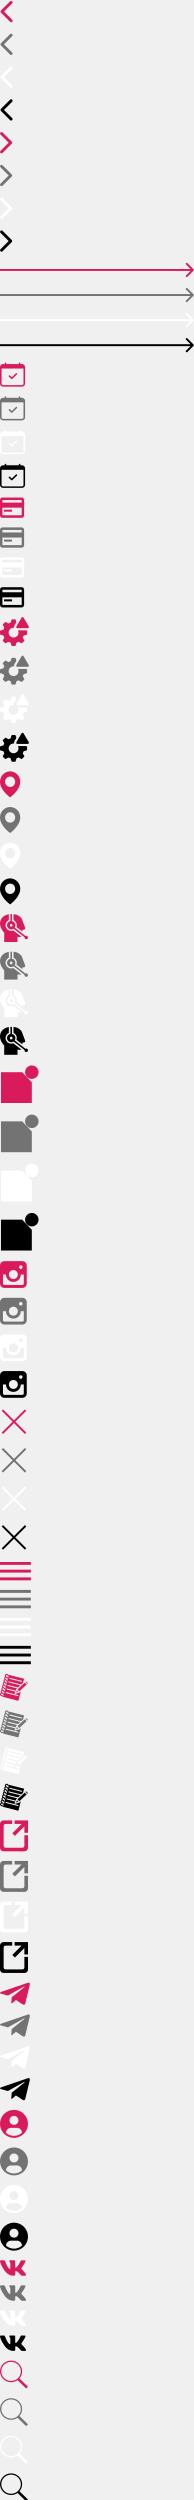
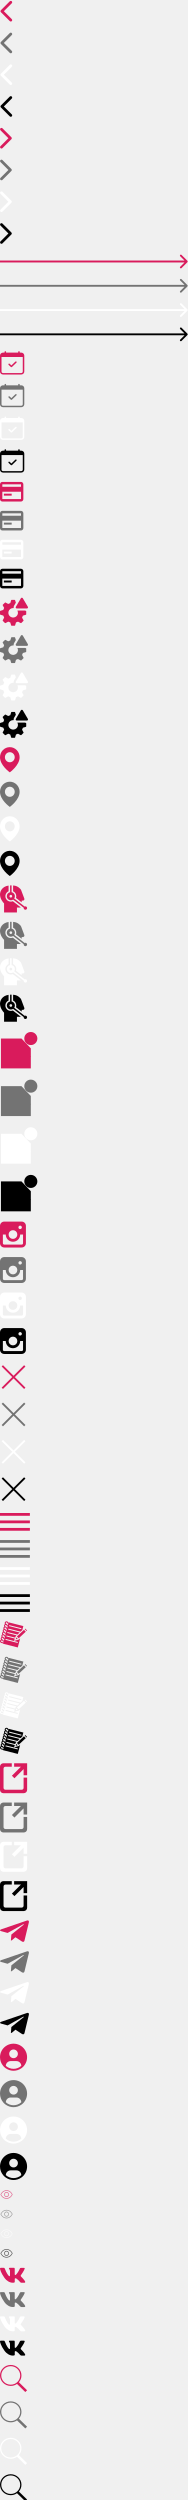
<svg xmlns="http://www.w3.org/2000/svg" xmlns:xlink="http://www.w3.org/1999/xlink">
  <symbol id="icon-arr-left" viewBox="0 0 14 24">
    <path d="M.94 10.94a1.5 1.5 0 000 2.12l9.545 9.547a1.5 1.5 0 102.122-2.122L4.12 12l8.486-8.485a1.5 1.5 0 10-2.122-2.122L.94 10.94zM3 10.5H2v3h1v-3z" />
  </symbol>
  <symbol id="icon-arr-right" viewBox="0 0 13 24">
    <path d="M12.18 13.06a1.5 1.5 0 000-2.12L2.636 1.392A1.5 1.5 0 10.513 3.515L9 12 .513 20.485a1.5 1.5 0 102.122 2.122l9.546-9.546zM10 13.5h1.12v-3H10v3z" />
  </symbol>
  <symbol id="icon-arrow" viewBox="0 0 201 16">
    <path d="M200.707 8.707a1 1 0 000-1.414L194.343.929a1 1 0 10-1.414 1.414L198.586 8l-5.657 5.657a1 1 0 101.414 1.414l6.364-6.364zM0 9h200V7H0v2z" />
  </symbol>
  <symbol id="icon-calendar" viewBox="0 0 26 25">
    <path d="M17.638 11.166a.78.78 0 01.238.553.756.756 0 01-.238.554l-4.875 4.688a.813.813 0 01-.575.23.84.84 0 01-.576-.23l-2.437-2.344a.78.78 0 01-.239-.553.757.757 0 01.239-.554.83.83 0 01.886-.17c.099.04.189.098.264.17l1.863 1.793 4.3-4.137a.814.814 0 01.575-.23.84.84 0 01.575.23z" />
    <path d="M5.688 0a.83.83 0 01.574.229A.766.766 0 016.5.78v.781h13v-.78c0-.208.086-.407.238-.553A.83.83 0 0120.313 0a.83.83 0 01.574.229.766.766 0 01.238.552v.781h1.625c.862 0 1.689.33 2.298.916.61.586.952 1.38.952 2.21v17.187c0 .829-.342 1.624-.952 2.21A3.317 3.317 0 0122.75 25H3.25c-.862 0-1.689-.33-2.298-.915A3.065 3.065 0 010 21.875V4.687c0-.828.342-1.623.952-2.21a3.317 3.317 0 012.298-.914h1.625V.78c0-.207.086-.406.238-.552A.83.83 0 015.687 0zM1.625 6.25v15.625c0 .414.171.812.476 1.105.305.293.718.457 1.149.457h19.5c.431 0 .844-.164 1.149-.457.305-.293.476-.69.476-1.105V6.25H1.625z" />
  </symbol>
  <symbol id="icon-card" viewBox="0 0 25 21">
    <path d="M22.5 0h-20C1.121 0 0 1.177 0 2.625v15.75C0 19.823 1.121 21 2.5 21h20c1.379 0 2.5-1.177 2.5-2.625V2.625C25 1.177 23.879 0 22.5 0zm-20 2.625h20V5.25h-20V2.625zm0 15.75V10.5h20.001l.002 7.875H2.5z" />
    <path d="M4.167 12.6H12.5v2.1H4.167v-2.1z" />
  </symbol>
  <symbol id="icon-gear" viewBox="0 0 30 30">
    <path d="M27.722 14.046l-1.002-.295H18.62c.532.979.725 2.103.547 3.2a5.055 5.055 0 01-1.53 2.873 5.212 5.212 0 01-6.2.685A5.098 5.098 0 019.3 18.041a5.01 5.01 0 01-.185-3.24c.3-1.07.947-2.015 1.844-2.689a5.2 5.2 0 013.118-1.039 5.24 5.24 0 01.61 0 3.355 3.355 0 01.327-2.41l1.958-3.341-.806-2.613a.576.576 0 00-.506-.406h-3.165a.577.577 0 00-.543.397l-.937 3.046c-.775.225-1.523.535-2.23.923L5.976 5.174a.578.578 0 00-.674.101L3.025 7.463a.56.56 0 00-.103.665l1.517 2.77a10.654 10.654 0 00-.936 2.188l-3.1.923a.558.558 0 00-.403.536v3.12a.558.558 0 00.403.536l3.118.923c.232.749.546 1.47.937 2.151l-1.536 2.9a.556.556 0 00.103.664l2.238 2.207a.574.574 0 00.675.101l2.894-1.523a11 11 0 002.154.868l.936 3.111a.563.563 0 00.206.286c.098.072.216.11.338.111h3.165a.563.563 0 00.543-.397l.937-3.12c.74-.214 1.457-.505 2.135-.868l2.913 1.532a.579.579 0 00.674-.101l2.239-2.207a.56.56 0 00.103-.665l-1.555-2.862c.372-.671.67-1.38.89-2.114l3.156-.923a.571.571 0 00.29-.203.558.558 0 00.113-.333v-3.148a.557.557 0 00-.347-.545z" />
    <path d="M22.365.585L17.008 9.69a1.17 1.17 0 00.398 1.692c.192.108.41.161.632.154h10.724c.22.007.44-.046.632-.154a1.19 1.19 0 00.458-.458 1.167 1.167 0 00-.06-1.234L24.435.585a1.191 1.191 0 00-.438-.428 1.212 1.212 0 00-1.632.428z" />
  </symbol>
  <symbol id="icon-geo" viewBox="0 0 21 27">
    <path d="M10.5 0C4.71 0 0 4.845 0 10.793-.038 19.494 10.101 26.708 10.5 27c0 0 10.538-7.506 10.5-16.2C21 4.845 16.29 0 10.5 0zm0 16.2c-2.9 0-5.25-2.416-5.25-5.4 0-2.984 2.35-5.4 5.25-5.4s5.25 2.416 5.25 5.4c0 2.983-2.35 5.4-5.25 5.4z" />
  </symbol>
  <symbol id="icon-headphone" viewBox="0 0 29 29">
    <path fill-rule="evenodd" clip-rule="evenodd" d="M12.408 7.324a4.352 4.352 0 012.801 6.71l11.145 8.65a1.813 1.813 0 11-.953 1.3l-11.334-8.798a4.348 4.348 0 01-6.804-3.807 4.35 4.35 0 013.535-4.055L10.796 0h1.612v7.324zm.644 4.276a1.45 1.45 0 11-2.899 0 1.45 1.45 0 012.899 0z" />
    <path d="M17.421 11.587a5.8 5.8 0 00-3.401-5.283V.085c3.455.304 5.25 1.392 6.857 2.882.08.076.16.149.238.22.685.629 1.23 1.13 1.51 1.878l3.411 9.08a1.61 1.61 0 01-1.509 2.176h-1.314v1.885l-6.102-4.74c.207-.604.312-1.239.311-1.878zM9.186 6.32V.194C1.944 1.284 0 6.687 0 9.647c0 4.645 2.967 8.248 4.358 9.693V29h13.785v-5.246h3.459c.243 0 .475-.055.681-.151l-8.527-6.622a5.8 5.8 0 01-4.57-10.66z" />
  </symbol>
  <symbol id="icon-image" viewBox="0 0 41 41">
    <path d="M23 8H1v32h32V18.5" stroke-width="2" />
    <circle cx="12" cy="18" r="4" />
    <path d="M15 31l10-10.5 8 7" stroke-width="2" />
    <circle cx="33" cy="8" r="7" stroke-width="2" />
    <path d="M1 36l9-9 8.5 8.5H25M33 4v8M29 8h8" stroke-width="2" />
  </symbol>
  <symbol id="icon-inst" viewBox="0 0 28 28">
    <path d="M23.125 0h-18.5C2.005 0 0 2.004 0 4.625v18.5c0 2.62 2.004 4.625 4.625 4.625h18.5c2.62 0 4.625-2.004 4.625-4.625v-18.5C27.75 2.005 25.746 0 23.125 0zm-9.25 9.25c2.62 0 4.625 2.004 4.625 4.625 0 2.62-2.004 4.625-4.625 4.625-2.62 0-4.625-2.004-4.625-4.625 0-2.62 2.004-4.625 4.625-4.625zm5.858-3.083c0-1.08.925-1.85 1.85-1.85s1.85.925 1.85 1.85-.77 1.85-1.85 1.85c-1.079 0-1.85-.771-1.85-1.85zm3.392 18.5h-18.5c-.925 0-1.542-.617-1.542-1.542v-9.25h3.084c0 4.317 3.391 7.708 7.708 7.708s7.708-3.391 7.708-7.708h3.084v9.25c0 .925-.617 1.542-1.542 1.542z" />
  </symbol>
  <symbol id="icon-menu-close" viewBox="0 0 30 30">
    <path fill-rule="evenodd" stroke-width="3" d="M27.228 3.186L15.914 14.5l11.314 11.314-1.414 1.414L14.5 15.914 3.186 27.228l-1.414-1.414L13.086 14.5 1.772 3.186l1.414-1.414L14.5 13.086 25.814 1.772l1.414 1.414z" />
  </symbol>
  <symbol id="icon-menu-open" viewBox="0 0 32 19">
    <path d="M0 16h32v3H0v-3zm0-8h32v3H0V8zm0-8h32v3H0V0z" fill-rule="evenodd" />
  </symbol>
  <symbol id="icon-notepad" viewBox="0 0 29 28">
    <path d="M6.998 0c-.879.006-1.691.594-1.921 1.474a1.945 1.945 0 00.248 1.535 1.965 1.965 0 00-.964 1.228 1.953 1.953 0 00.246 1.534 1.96 1.96 0 00-.96 1.224c-.14.54-.032 1.093.252 1.532a1.96 1.96 0 00-.968 1.23c-.14.54-.033 1.093.252 1.533a1.96 1.96 0 00-.968 1.23c-.141.54-.033 1.092.251 1.532a1.958 1.958 0 00-.967 1.23c-.141.54-.033 1.093.251 1.532a1.96 1.96 0 00-.968 1.23 1.934 1.934 0 00.259 1.544 1.974 1.974 0 00-.98 1.236c-.27 1.04.376 2.115 1.432 2.382l.006-.012 1.907.487-.088.339L19.055 28l2.545-9.814-1.348 1.26-5.282 1.574.932-2.525-9.127-2.305.265-1.033 9.235 2.334.584-1.586.92-.855-10.047-2.543.264-1.033 10.71 2.709 2.382-2.222-12.4-3.137.265-1.033 13.05 3.297-.006.024 1.895-1.77L24.993 5.1 9.253 1.117l-.288 1.109A1.967 1.967 0 007.491.06 1.976 1.976 0 006.998 0zm.018 1.069c.072 0 .144.011.21.028a.883.883 0 01.65 1.086l1.035.26-.662 2.544a1.97 1.97 0 00-1.474-2.164l-.036-.009a.88.88 0 01-.614-1.073.89.89 0 01.825-.672h.066zM6.3 3.832c.054 0 .114.008.174.02l.036.01a.882.882 0 01.65 1.083l1.035.262-.662 2.554a1.963 1.963 0 00-1.468-2.18c-.042-.012-.078-.024-.114-.03a.876.876 0 01-.542-1.046.885.885 0 01.89-.671v-.002zm3.604.272l13.055 3.307-.264 1.033L9.639 5.141l.265-1.037zM5.518 6.591h.078c.03 0 .054 0 .084.006.036.012.072.018.108.03l.006-.012c.488.124.777.6.65 1.087l1.035.261-.662 2.554A1.975 1.975 0 005.35 8.344a.883.883 0 01-.653-1.087.882.882 0 01.822-.665zm21.58 1.23l-.613.57 1.901 1.99.614-.57-1.901-1.99zm-1.401 1.306l-7.605 7.1 1.895 1.99 7.611-7.1-1.901-1.99zm-20.891.22c.089 0 .18.006.272.03.488.125.777.6.65 1.087l1.035.261-.662 2.555a1.97 1.97 0 00-1.47-2.174.884.884 0 01-.651-1.088.893.893 0 01.826-.67zm-.717 2.763c.09 0 .18.005.273.03.49.124.777.6.65 1.086l1.035.262-.662 2.548a1.968 1.968 0 00-1.47-2.168.883.883 0 01-.651-1.087.892.892 0 01.825-.671zm-.716 2.762c.09 0 .18.006.273.03.489.124.775.6.65 1.087l1.035.255-.658 2.543a1.97 1.97 0 00-1.475-2.157.884.884 0 01-.65-1.087.893.893 0 01.825-.671zm14.16 2.328l-.807 2.18 2.25-.67-1.443-1.51zm-14.876.434c.089 0 .18.006.272.03.49.124.776.6.65 1.087l1.036.255-.662 2.555c.127-.963-.499-1.901-1.476-2.15l.007-.019a.884.884 0 01-.653-1.087.892.892 0 01.826-.671zm3.426 1.206l13.062 3.297-.265 1.034-13.062-3.297.265-1.034zm-4.146 1.574c.089 0 .18.006.272.03.49.125.776.6.65 1.087l1.035.255-.222.856-1.92-.487v.011a.882.882 0 01-.638-1.08.893.893 0 01.826-.672h-.003z" />
  </symbol>
  <symbol id="icon-outlink" viewBox="0 0 29.062 32.062">
    <path d="M25.457 32.061H3.6a3.6 3.6 0 01-3.6-3.6V3.6A3.6 3.6 0 013.6 0h9.006v3.7h-6.78a2.041 2.041 0 00-2.041 2.041v20.583a2.041 2.041 0 002.041 2.041h17.4a2.041 2.041 0 002.041-2.041V15.37h3.787v13.089a3.6 3.6 0 01-3.597 3.602zm-.185-25.807l-9.809 9.809-2.717-2.717L22.4 3.7h-7.27V0h13.929v12.848h-3.787V6.254z" fill-rule="evenodd" />
  </symbol>
  <symbol id="icon-tgm" viewBox="0 0 31 23">
    <path d="M12.164 15.159l-.513 6.421c.734 0 1.052-.28 1.433-.617l3.44-2.927 7.127 4.647c1.307.649 2.229.307 2.58-1.07l4.68-19.518v-.002C31.327.373 30.214-.3 28.94.123L1.44 9.495c-1.877.649-1.848 1.58-.319 2.002l7.03 1.947 16.332-9.098c.768-.453 1.467-.202.892.251l-13.21 10.56z" />
  </symbol>
  <symbol id="icon-user" viewBox="0 0 29 29">
    <path d="M25.651 23.749a14.484 14.484 0 002.84-13.063A14.484 14.484 0 0019.422.86a14.511 14.511 0 00-13.26 1.775A14.492 14.492 0 000 14.501c0 3.382 1.194 6.656 3.37 9.248l-.021.017c.072.087.155.162.23.248.093.107.194.207.29.31.29.315.589.618.902.901.095.087.194.168.29.251.332.286.673.557 1.026.81.046.031.087.071.133.104v-.013a14.416 14.416 0 0016.583 0v.013c.046-.033.086-.073.133-.104.352-.254.694-.524 1.026-.81.096-.083.195-.165.29-.25.313-.285.611-.587.902-.901.096-.104.196-.204.29-.311.073-.086.158-.16.23-.249l-.023-.016zM14.511 6.216a4.667 4.667 0 014.308 2.877 4.656 4.656 0 01-1.01 5.079 4.666 4.666 0 01-7.963-3.296 4.658 4.658 0 014.664-4.66zM6.225 23.749a5.18 5.18 0 015.175-5.105h6.219a5.18 5.18 0 015.175 5.105 12.381 12.381 0 01-16.569 0z" />
+   </symbol>
+   <symbol id="icon-view" viewBox="0 0 14 11">
+     <path d="M13.426 5.36c-.022-.048-.476-1.131-1.493-2.215C10.916 2.06 9.373.93 7 .93c-2.373 0-3.992 1.2-4.933 2.215C1.127 4.158.597 5.312.574 5.359a.354.354 0 000 .282c.022.046.476 1.13 1.493 2.214C3.084 8.94 4.627 10.07 7 10.07c2.373 0 3.992-1.2 4.933-2.215.94-1.013 1.471-2.168 1.493-2.214a.354.354 0 000-.282zM7 9.366c-1.717 0-3.216-.668-4.452-1.986A7.831 7.831 0 011.241 5.5a7.831 7.831 0 011.307-1.88C3.784 2.3 5.283 1.632 7 1.632s3.216.668 4.452 1.986A7.828 7.828 0 0112.759 5.5c-.35.715-2.095 3.867-5.759 3.867zm0-6.562c-.497 0-.984.158-1.398.454a2.664 2.664 0 00-.926 1.21 2.875 2.875 0 00-.143 1.557 2.76 2.76 0 00.688 1.38c.352.377.8.634 1.288.738.488.104.994.05 1.454-.154.46-.204.852-.55 1.129-.993.276-.443.424-.964.424-1.497 0-.715-.265-1.4-.737-1.906A2.434 2.434 0 007 2.804zm0 4.687c-.368 0-.727-.117-1.033-.336a1.97 1.97 0 01-.685-.894 2.125 2.125 0 01-.106-1.15 2.04 2.04 0 01.51-1.02c.26-.28.59-.469.951-.546.361-.077.735-.037 1.075.113.34.151.63.407.834.734.204.328.313.713.313 1.107a2.072 2.072 0 01-.546 1.407c-.348.373-.82.584-1.313.585z" fill-opacity="0.67" />
  </symbol>
  <symbol id="icon-vk" viewBox="0 0 27 16">
    <path d="M25.942 16h-2.946c-1.116 0-1.46-.88-3.466-2.903-1.744-1.681-2.516-1.904-2.946-1.904-.607 0-.78.17-.78.998v2.647c0 .71-.224 1.137-2.114 1.137-3.124 0-6.59-1.88-9.021-5.38C1.003 5.465 0 1.622 0 .827 0 .4.171 0 .997 0h2.952c.746 0 1.03.342 1.32 1.136 1.46 4.191 3.891 7.862 4.894 7.862.37 0 .541-.17.541-1.11V3.56C10.591 1.564 9.535 1.392 9.535.684c0-.342.284-.684.74-.684h4.642c.627 0 .858.342.858 1.077v5.84c0 .63.284.853.455.853.37 0 .688-.223 1.373-.907 2.12-2.365 3.64-6.01 3.64-6.01.197-.428.541-.828 1.288-.828h2.952c.885 0 1.083.453.885 1.084-.37 1.707-3.983 6.778-3.983 6.778-.31.512-.43.735 0 1.307.317.427 1.348 1.314 2.034 2.108 1.262 1.425 2.232 2.62 2.49 3.448.29.821-.138 1.249-.971 1.249l.004.001z" />
  </symbol>
  <symbol id="icon-zoom" viewBox="0 0 29 29">
    <path d="M11.49 0C5.151 0 0 5.034 0 11.229c0 6.194 5.151 11.228 11.49 11.228 2.508 0 4.827-.79 6.717-2.126L27.099 29 29 27.142l-8.787-8.607a11.03 11.03 0 002.767-7.306C22.98 5.034 17.83 0 11.49 0zm0 1.321c5.608 0 10.139 4.427 10.139 9.908 0 5.48-4.531 9.907-10.139 9.907S1.352 16.709 1.352 11.229 5.882 1.32 11.49 1.32z" />
  </symbol>
  <view id="icon-arr-left-view-purple" viewBox="0 0 14 24" />
  <view id="icon-arr-left-view-grey" viewBox="0 34 14 24" />
  <view id="icon-arr-left-view-white" viewBox="0 68 14 24" />
  <view id="icon-arr-left-view-black" viewBox="0 102 14 24" />
  <view id="icon-arr-right-view-purple" viewBox="0 136 13 24" />
  <view id="icon-arr-right-view-grey" viewBox="0 170 13 24" />
  <view id="icon-arr-right-view-white" viewBox="0 204 13 24" />
  <view id="icon-arr-right-view-black" viewBox="0 238 13 24" />
  <view id="icon-arrow-view-purple" viewBox="0 272 201 16" />
  <view id="icon-arrow-view-grey" viewBox="0 298 201 16" />
  <view id="icon-arrow-view-white" viewBox="0 324 201 16" />
  <view id="icon-arrow-view-black" viewBox="0 350 201 16" />
  <view id="icon-calendar-view-purple" viewBox="0 376 26 25" />
  <view id="icon-calendar-view-grey" viewBox="0 411 26 25" />
  <view id="icon-calendar-view-white" viewBox="0 446 26 25" />
  <view id="icon-calendar-view-black" viewBox="0 481 26 25" />
  <view id="icon-card-view-purple" viewBox="0 516 25 21" />
  <view id="icon-card-view-grey" viewBox="0 547 25 21" />
  <view id="icon-card-view-white" viewBox="0 578 25 21" />
  <view id="icon-card-view-black" viewBox="0 609 25 21" />
  <view id="icon-gear-view-purple" viewBox="0 640 30 30" />
  <view id="icon-gear-view-grey" viewBox="0 680 30 30" />
  <view id="icon-gear-view-white" viewBox="0 720 30 30" />
  <view id="icon-gear-view-black" viewBox="0 760 30 30" />
  <view id="icon-geo-view-purple" viewBox="0 800 21 27" />
  <view id="icon-geo-view-grey" viewBox="0 837 21 27" />
  <view id="icon-geo-view-white" viewBox="0 874 21 27" />
  <view id="icon-geo-view-black" viewBox="0 911 21 27" />
  <view id="icon-headphone-view-purple" viewBox="0 948 29 29" />
  <view id="icon-headphone-view-grey" viewBox="0 987 29 29" />
  <view id="icon-headphone-view-white" viewBox="0 1026 29 29" />
  <view id="icon-headphone-view-black" viewBox="0 1065 29 29" />
  <view id="icon-image-view-purple" viewBox="0 1104 41 41" />
  <view id="icon-image-view-grey" viewBox="0 1155 41 41" />
  <view id="icon-image-view-white" viewBox="0 1206 41 41" />
  <view id="icon-image-view-black" viewBox="0 1257 41 41" />
  <view id="icon-inst-view-purple" viewBox="0 1308 28 28" />
  <view id="icon-inst-view-grey" viewBox="0 1346 28 28" />
  <view id="icon-inst-view-white" viewBox="0 1384 28 28" />
  <view id="icon-inst-view-black" viewBox="0 1422 28 28" />
  <view id="icon-menu-close-view-purple" viewBox="0 1460 30 30" />
  <view id="icon-menu-close-view-grey" viewBox="0 1500 30 30" />
  <view id="icon-menu-close-view-white" viewBox="0 1540 30 30" />
  <view id="icon-menu-close-view-black" viewBox="0 1580 30 30" />
  <view id="icon-menu-open-view-purple" viewBox="0 1620 32 19" />
  <view id="icon-menu-open-view-grey" viewBox="0 1649 32 19" />
  <view id="icon-menu-open-view-white" viewBox="0 1678 32 19" />
  <view id="icon-menu-open-view-black" viewBox="0 1707 32 19" />
  <view id="icon-notepad-view-purple" viewBox="0 1736 29 28" />
  <view id="icon-notepad-view-grey" viewBox="0 1774 29 28" />
  <view id="icon-notepad-view-white" viewBox="0 1812 29 28" />
  <view id="icon-notepad-view-black" viewBox="0 1850 29 28" />
  <view id="icon-outlink-view-purple" viewBox="0 1888 29.062 32.062" />
  <view id="icon-outlink-view-grey" viewBox="0 1930.062 29.062 32.062" />
  <view id="icon-outlink-view-white" viewBox="0 1972.124 29.062 32.062" />
  <view id="icon-outlink-view-black" viewBox="0 2014.186 29.062 32.062" />
  <view id="icon-tgm-view-purple" viewBox="0 2056.248 31 23" />
  <view id="icon-tgm-view-grey" viewBox="0 2089.248 31 23" />
  <view id="icon-tgm-view-white" viewBox="0 2122.248 31 23" />
  <view id="icon-tgm-view-black" viewBox="0 2155.248 31 23" />
  <view id="icon-user-view-purple" viewBox="0 2188.248 29 29" />
  <view id="icon-user-view-grey" viewBox="0 2227.248 29 29" />
  <view id="icon-user-view-white" viewBox="0 2266.248 29 29" />
  <view id="icon-user-view-black" viewBox="0 2305.248 29 29" />
-   <view id="icon-vk-view-purple" viewBox="0 2344.248 27 16" />
-   <view id="icon-vk-view-grey" viewBox="0 2370.248 27 16" />
-   <view id="icon-vk-view-white" viewBox="0 2396.248 27 16" />
-   <view id="icon-vk-view-black" viewBox="0 2422.248 27 16" />
-   <view id="icon-zoom-view-purple" viewBox="0 2448.248 29 29" />
-   <view id="icon-zoom-view-grey" viewBox="0 2487.248 29 29" />
-   <view id="icon-zoom-view-white" viewBox="0 2526.248 29 29" />
-   <view id="icon-zoom-view-black" viewBox="0 2565.248 29 29" />
+   <view id="icon-view-view-purple" viewBox="0 2344.248 14 11" />
+   <view id="icon-view-view-grey" viewBox="0 2365.248 14 11" />
+   <view id="icon-view-view-white" viewBox="0 2386.248 14 11" />
+   <view id="icon-view-view-black" viewBox="0 2407.248 14 11" />
+   <view id="icon-vk-view-purple" viewBox="0 2428.248 27 16" />
+   <view id="icon-vk-view-grey" viewBox="0 2454.248 27 16" />
+   <view id="icon-vk-view-white" viewBox="0 2480.248 27 16" />
+   <view id="icon-vk-view-black" viewBox="0 2506.248 27 16" />
+   <view id="icon-zoom-view-purple" viewBox="0 2532.248 29 29" />
+   <view id="icon-zoom-view-grey" viewBox="0 2571.248 29 29" />
+   <view id="icon-zoom-view-white" viewBox="0 2610.248 29 29" />
+   <view id="icon-zoom-view-black" viewBox="0 2649.248 29 29" />
  <use xlink:href="#icon-arr-left" x="0" y="0" width="14" height="24" style="fill:#D91B5C" />
  <use xlink:href="#icon-arr-left" x="0" y="34" width="14" height="24" style="fill:#737373" />
  <use xlink:href="#icon-arr-left" x="0" y="68" width="14" height="24" style="fill:#ffffff" />
  <use xlink:href="#icon-arr-left" x="0" y="102" width="14" height="24" style="fill:#000000" />
  <use xlink:href="#icon-arr-right" x="0" y="136" width="13" height="24" style="fill:#D91B5C" />
  <use xlink:href="#icon-arr-right" x="0" y="170" width="13" height="24" style="fill:#737373" />
  <use xlink:href="#icon-arr-right" x="0" y="204" width="13" height="24" style="fill:#ffffff" />
  <use xlink:href="#icon-arr-right" x="0" y="238" width="13" height="24" style="fill:#000000" />
  <use xlink:href="#icon-arrow" x="0" y="272" width="201" height="16" style="fill:#D91B5C" />
  <use xlink:href="#icon-arrow" x="0" y="298" width="201" height="16" style="fill:#737373" />
  <use xlink:href="#icon-arrow" x="0" y="324" width="201" height="16" style="fill:#ffffff" />
  <use xlink:href="#icon-arrow" x="0" y="350" width="201" height="16" style="fill:#000000" />
  <use xlink:href="#icon-calendar" x="0" y="376" width="26" height="25" style="fill:#D91B5C" />
  <use xlink:href="#icon-calendar" x="0" y="411" width="26" height="25" style="fill:#737373" />
  <use xlink:href="#icon-calendar" x="0" y="446" width="26" height="25" style="fill:#ffffff" />
  <use xlink:href="#icon-calendar" x="0" y="481" width="26" height="25" style="fill:#000000" />
  <use xlink:href="#icon-card" x="0" y="516" width="25" height="21" style="fill:#D91B5C" />
  <use xlink:href="#icon-card" x="0" y="547" width="25" height="21" style="fill:#737373" />
  <use xlink:href="#icon-card" x="0" y="578" width="25" height="21" style="fill:#ffffff" />
  <use xlink:href="#icon-card" x="0" y="609" width="25" height="21" style="fill:#000000" />
  <use xlink:href="#icon-gear" x="0" y="640" width="30" height="30" style="fill:#D91B5C" />
  <use xlink:href="#icon-gear" x="0" y="680" width="30" height="30" style="fill:#737373" />
  <use xlink:href="#icon-gear" x="0" y="720" width="30" height="30" style="fill:#ffffff" />
  <use xlink:href="#icon-gear" x="0" y="760" width="30" height="30" style="fill:#000000" />
  <use xlink:href="#icon-geo" x="0" y="800" width="21" height="27" style="fill:#D91B5C" />
  <use xlink:href="#icon-geo" x="0" y="837" width="21" height="27" style="fill:#737373" />
  <use xlink:href="#icon-geo" x="0" y="874" width="21" height="27" style="fill:#ffffff" />
  <use xlink:href="#icon-geo" x="0" y="911" width="21" height="27" style="fill:#000000" />
  <use xlink:href="#icon-headphone" x="0" y="948" width="29" height="29" style="fill:#D91B5C" />
  <use xlink:href="#icon-headphone" x="0" y="987" width="29" height="29" style="fill:#737373" />
  <use xlink:href="#icon-headphone" x="0" y="1026" width="29" height="29" style="fill:#ffffff" />
  <use xlink:href="#icon-headphone" x="0" y="1065" width="29" height="29" style="fill:#000000" />
  <use xlink:href="#icon-image" x="0" y="1104" width="41" height="41" style="fill:#D91B5C" />
  <use xlink:href="#icon-image" x="0" y="1155" width="41" height="41" style="fill:#737373" />
  <use xlink:href="#icon-image" x="0" y="1206" width="41" height="41" style="fill:#ffffff" />
  <use xlink:href="#icon-image" x="0" y="1257" width="41" height="41" style="fill:#000000" />
  <use xlink:href="#icon-inst" x="0" y="1308" width="28" height="28" style="fill:#D91B5C" />
  <use xlink:href="#icon-inst" x="0" y="1346" width="28" height="28" style="fill:#737373" />
  <use xlink:href="#icon-inst" x="0" y="1384" width="28" height="28" style="fill:#ffffff" />
  <use xlink:href="#icon-inst" x="0" y="1422" width="28" height="28" style="fill:#000000" />
  <use xlink:href="#icon-menu-close" x="0" y="1460" width="30" height="30" style="fill:#D91B5C" />
  <use xlink:href="#icon-menu-close" x="0" y="1500" width="30" height="30" style="fill:#737373" />
  <use xlink:href="#icon-menu-close" x="0" y="1540" width="30" height="30" style="fill:#ffffff" />
  <use xlink:href="#icon-menu-close" x="0" y="1580" width="30" height="30" style="fill:#000000" />
  <use xlink:href="#icon-menu-open" x="0" y="1620" width="32" height="19" style="fill:#D91B5C" />
  <use xlink:href="#icon-menu-open" x="0" y="1649" width="32" height="19" style="fill:#737373" />
  <use xlink:href="#icon-menu-open" x="0" y="1678" width="32" height="19" style="fill:#ffffff" />
  <use xlink:href="#icon-menu-open" x="0" y="1707" width="32" height="19" style="fill:#000000" />
  <use xlink:href="#icon-notepad" x="0" y="1736" width="29" height="28" style="fill:#D91B5C" />
  <use xlink:href="#icon-notepad" x="0" y="1774" width="29" height="28" style="fill:#737373" />
  <use xlink:href="#icon-notepad" x="0" y="1812" width="29" height="28" style="fill:#ffffff" />
  <use xlink:href="#icon-notepad" x="0" y="1850" width="29" height="28" style="fill:#000000" />
  <use xlink:href="#icon-outlink" x="0" y="1888" width="29.062" height="32.062" style="fill:#D91B5C" />
  <use xlink:href="#icon-outlink" x="0" y="1930.062" width="29.062" height="32.062" style="fill:#737373" />
  <use xlink:href="#icon-outlink" x="0" y="1972.124" width="29.062" height="32.062" style="fill:#ffffff" />
  <use xlink:href="#icon-outlink" x="0" y="2014.186" width="29.062" height="32.062" style="fill:#000000" />
  <use xlink:href="#icon-tgm" x="0" y="2056.248" width="31" height="23" style="fill:#D91B5C" />
  <use xlink:href="#icon-tgm" x="0" y="2089.248" width="31" height="23" style="fill:#737373" />
  <use xlink:href="#icon-tgm" x="0" y="2122.248" width="31" height="23" style="fill:#ffffff" />
  <use xlink:href="#icon-tgm" x="0" y="2155.248" width="31" height="23" style="fill:#000000" />
  <use xlink:href="#icon-user" x="0" y="2188.248" width="29" height="29" style="fill:#D91B5C" />
  <use xlink:href="#icon-user" x="0" y="2227.248" width="29" height="29" style="fill:#737373" />
  <use xlink:href="#icon-user" x="0" y="2266.248" width="29" height="29" style="fill:#ffffff" />
  <use xlink:href="#icon-user" x="0" y="2305.248" width="29" height="29" style="fill:#000000" />
-   <use xlink:href="#icon-vk" x="0" y="2344.248" width="27" height="16" style="fill:#D91B5C" />
-   <use xlink:href="#icon-vk" x="0" y="2370.248" width="27" height="16" style="fill:#737373" />
-   <use xlink:href="#icon-vk" x="0" y="2396.248" width="27" height="16" style="fill:#ffffff" />
-   <use xlink:href="#icon-vk" x="0" y="2422.248" width="27" height="16" style="fill:#000000" />
-   <use xlink:href="#icon-zoom" x="0" y="2448.248" width="29" height="29" style="fill:#D91B5C" />
-   <use xlink:href="#icon-zoom" x="0" y="2487.248" width="29" height="29" style="fill:#737373" />
-   <use xlink:href="#icon-zoom" x="0" y="2526.248" width="29" height="29" style="fill:#ffffff" />
-   <use xlink:href="#icon-zoom" x="0" y="2565.248" width="29" height="29" style="fill:#000000" />
+   <use xlink:href="#icon-view" x="0" y="2344.248" width="14" height="11" style="fill:#D91B5C" />
+   <use xlink:href="#icon-view" x="0" y="2365.248" width="14" height="11" style="fill:#737373" />
+   <use xlink:href="#icon-view" x="0" y="2386.248" width="14" height="11" style="fill:#ffffff" />
+   <use xlink:href="#icon-view" x="0" y="2407.248" width="14" height="11" style="fill:#000000" />
+   <use xlink:href="#icon-vk" x="0" y="2428.248" width="27" height="16" style="fill:#D91B5C" />
+   <use xlink:href="#icon-vk" x="0" y="2454.248" width="27" height="16" style="fill:#737373" />
+   <use xlink:href="#icon-vk" x="0" y="2480.248" width="27" height="16" style="fill:#ffffff" />
+   <use xlink:href="#icon-vk" x="0" y="2506.248" width="27" height="16" style="fill:#000000" />
+   <use xlink:href="#icon-zoom" x="0" y="2532.248" width="29" height="29" style="fill:#D91B5C" />
+   <use xlink:href="#icon-zoom" x="0" y="2571.248" width="29" height="29" style="fill:#737373" />
+   <use xlink:href="#icon-zoom" x="0" y="2610.248" width="29" height="29" style="fill:#ffffff" />
+   <use xlink:href="#icon-zoom" x="0" y="2649.248" width="29" height="29" style="fill:#000000" />
</svg>
